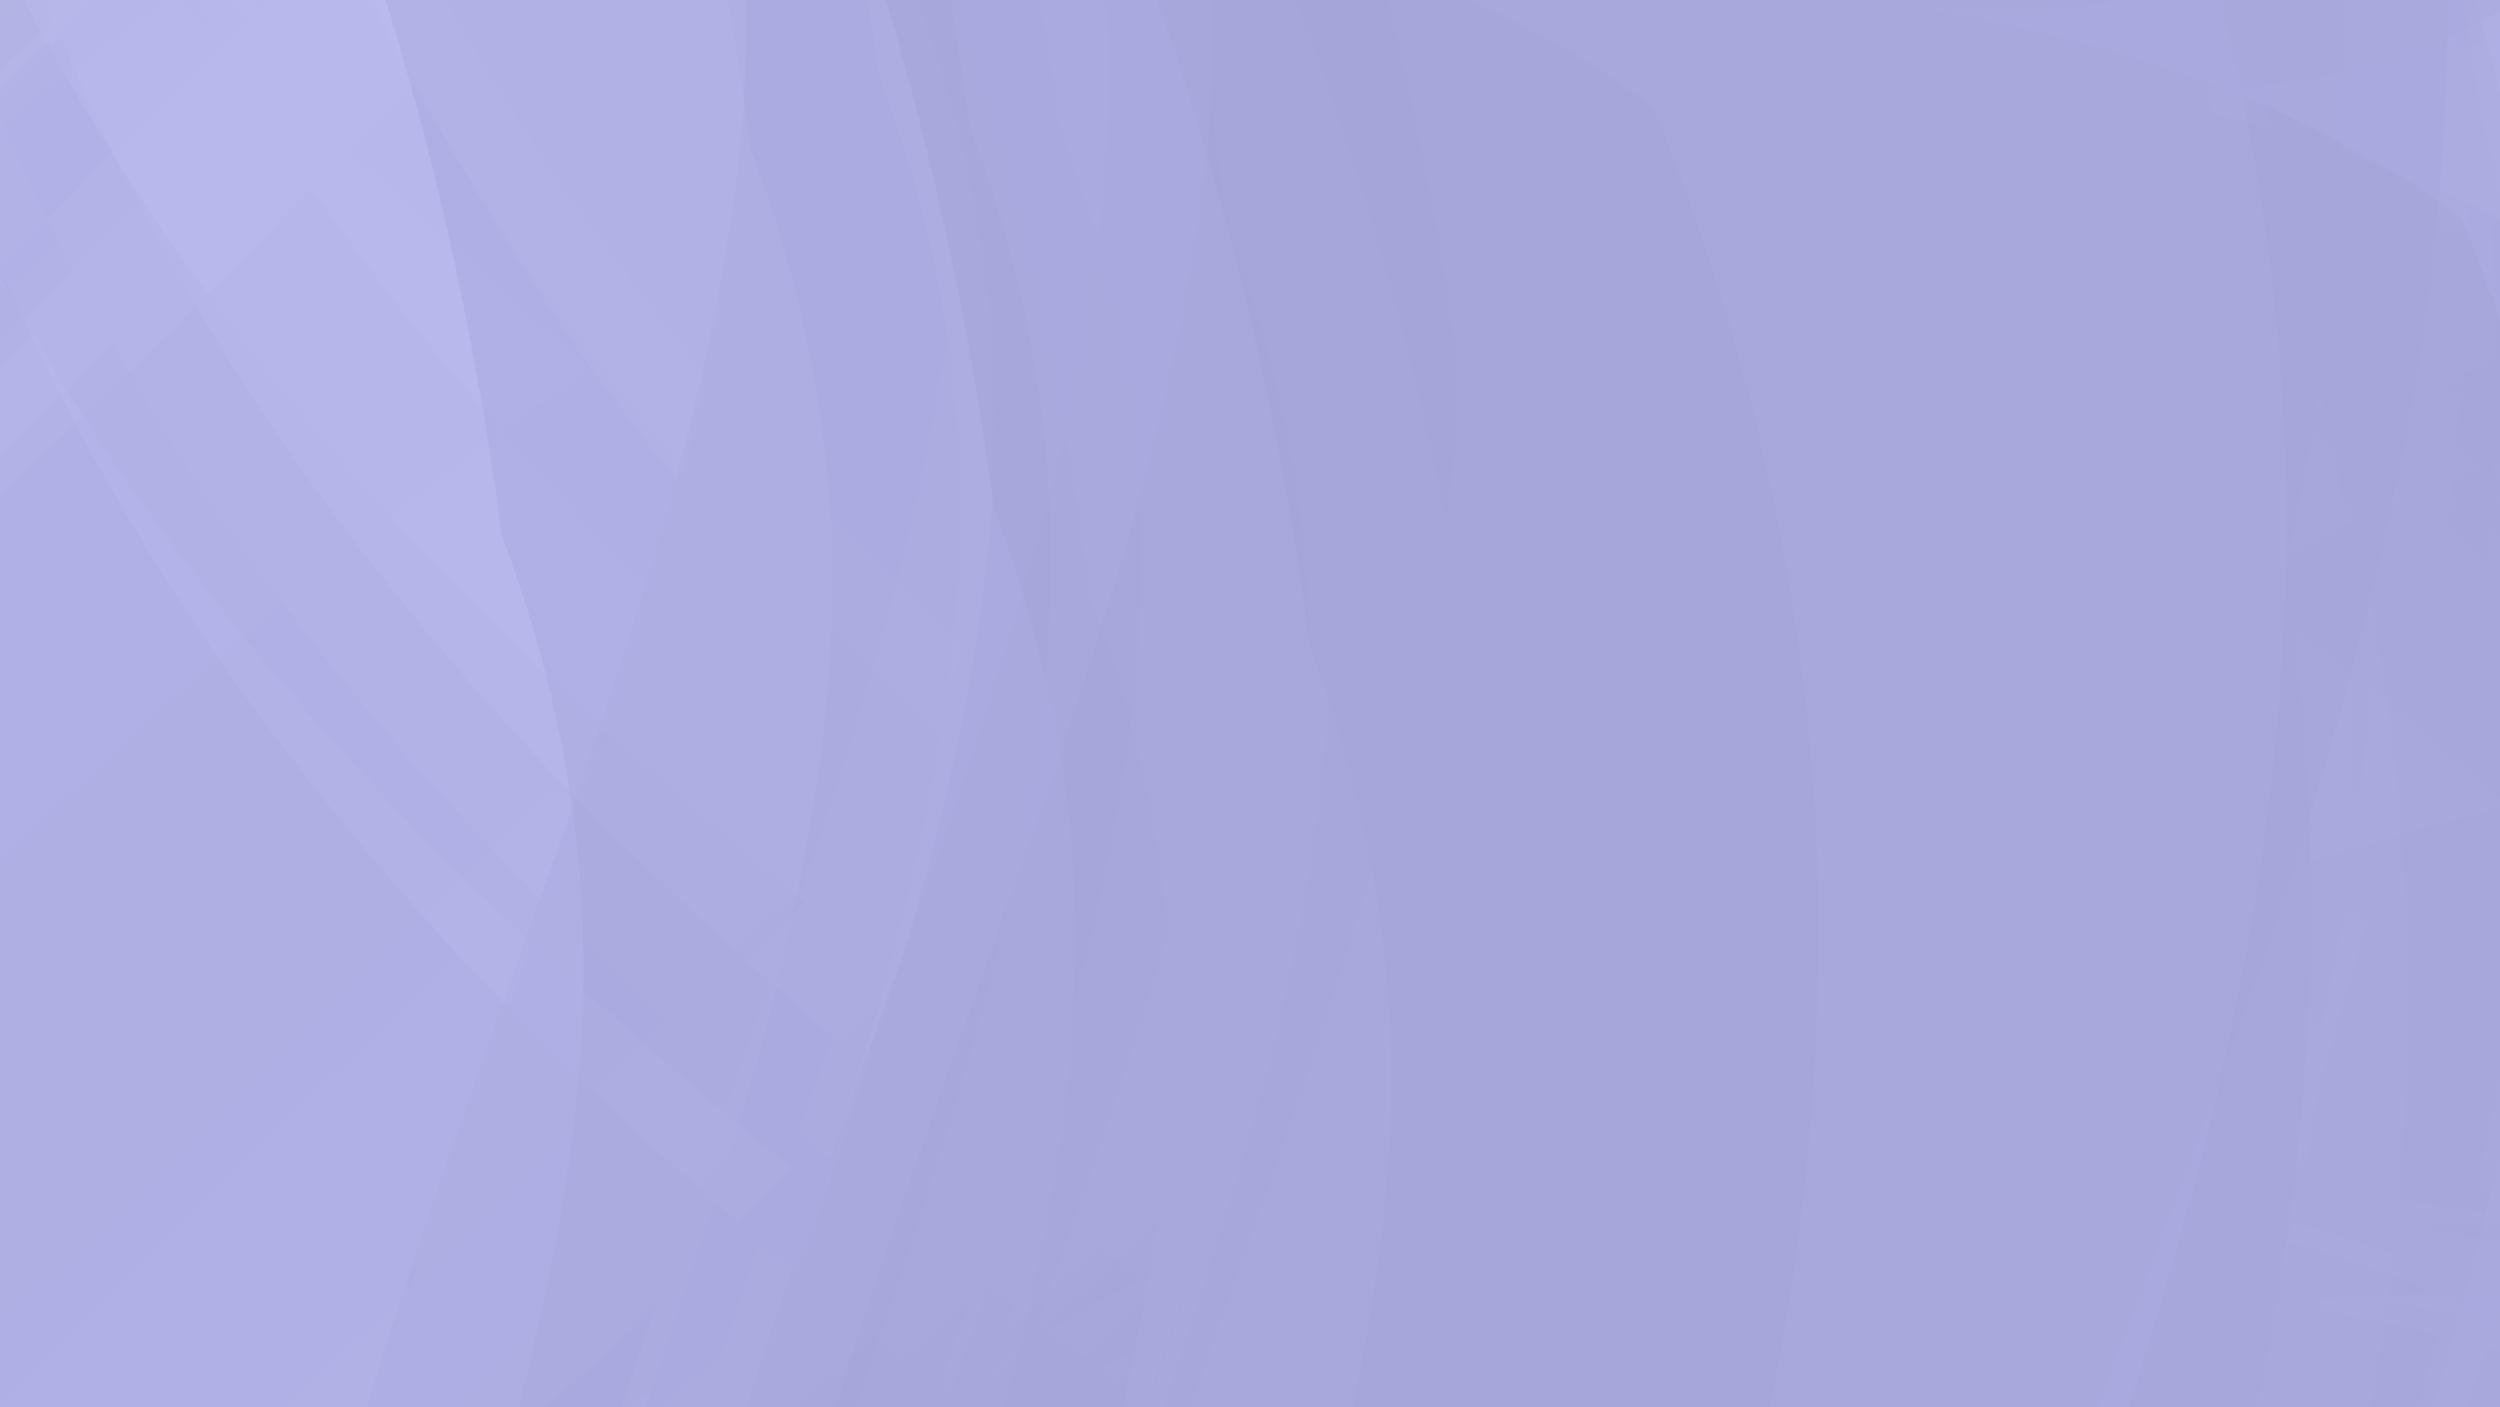
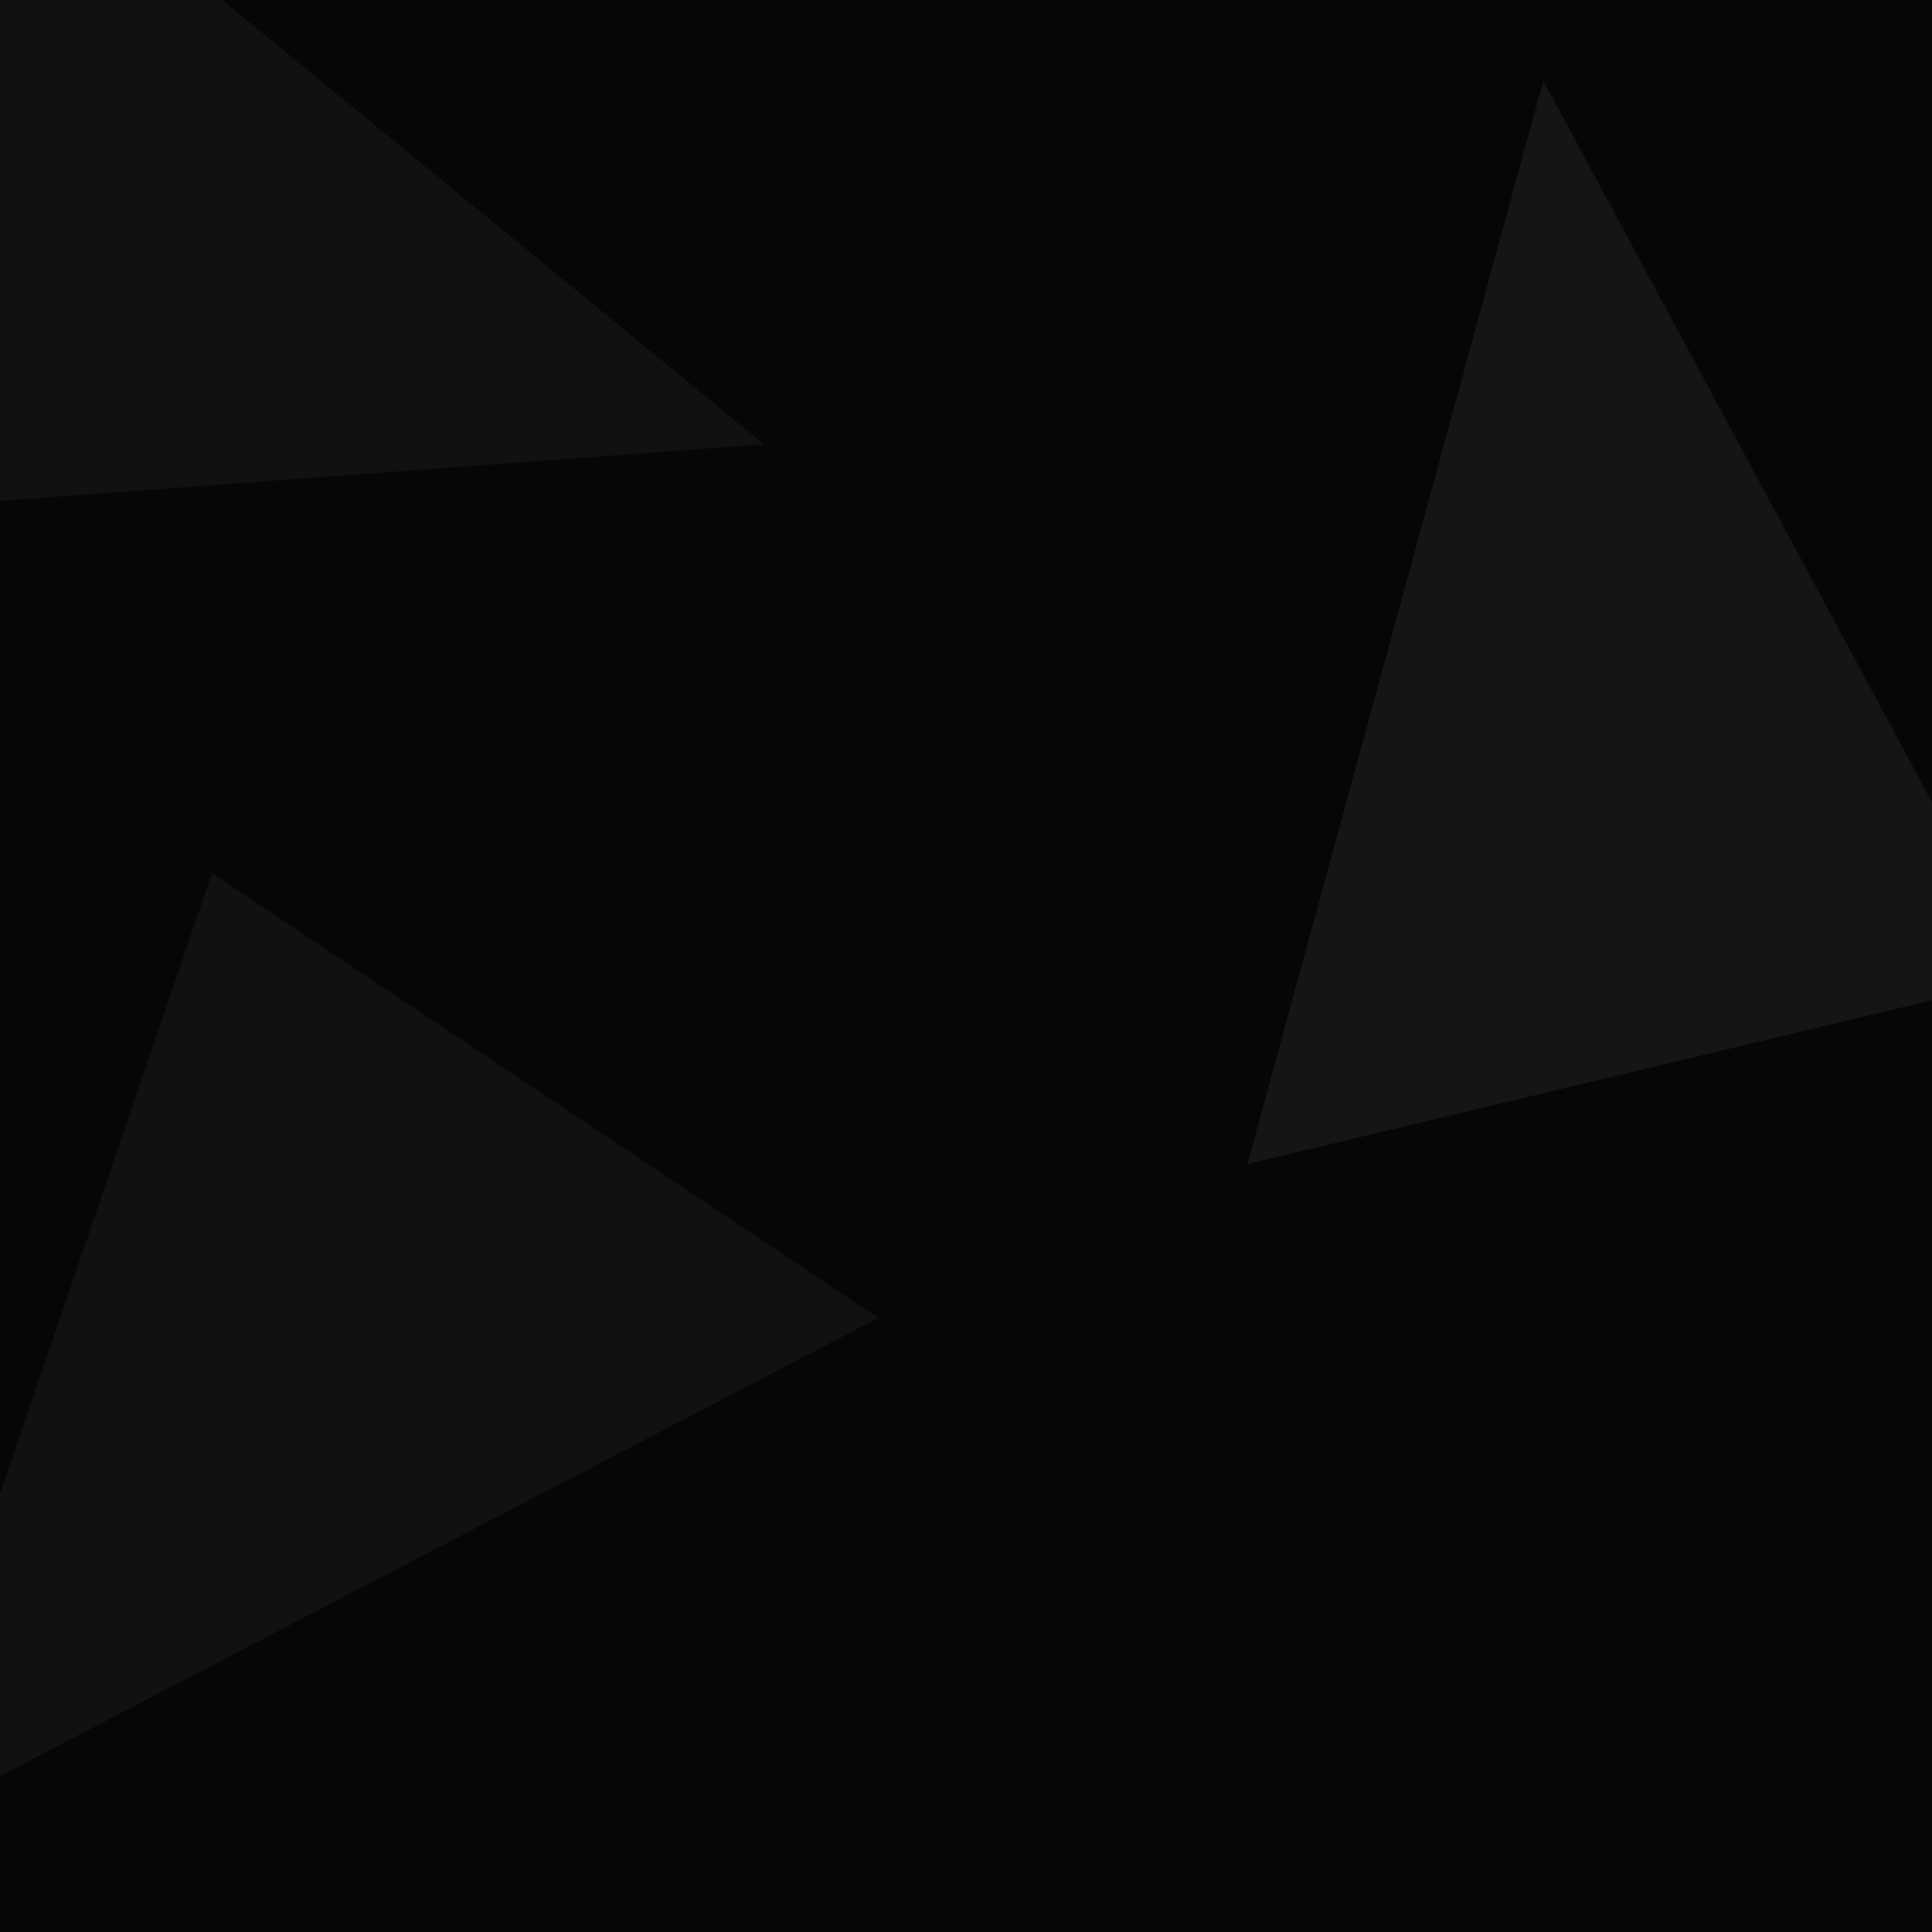
- <svg xmlns="http://www.w3.org/2000/svg" xmlns:xlink="http://www.w3.org/1999/xlink" width="1600" height="900" viewBox="0 0 1600 900" id="svg4190" version="1.1">
-   <defs id="defs4192">
-     <filter style="color-interpolation-filters:sRGB;" id="filter4245">
-       <feColorMatrix values="1 0 0 0 0 1 0 0 0 0 1 0 0 0 0 0 0 0 0 1 " type="matrix" result="r" in="SourceGraphic" id="feColorMatrix4247" />
-       <feColorMatrix values="0 1 0 0 0 0 1 0 0 0 0 1 0 0 0 0 0 0 0 1 " type="matrix" result="g" in="SourceGraphic" id="feColorMatrix4249" />
-       <feColorMatrix values="0 0 1 0 0 0 0 1 0 0 0 0 1 0 0 0 0 0 0 1 " type="matrix" result="b" in="SourceGraphic" id="feColorMatrix4251" />
-       <feBlend result="minrg" in="r" mode="darken" in2="g" id="feBlend4253" />
-       <feBlend result="p" in="minrg" mode="darken" in2="b" id="feBlend4255" />
-       <feBlend result="maxrg" in="r" mode="lighten" in2="g" id="feBlend4257" />
-       <feBlend result="q" in="maxrg" mode="lighten" in2="b" id="feBlend4259" />
-       <feComponentTransfer result="q2" in="q" id="feComponentTransfer4261">
-         <feFuncR slope="0" type="linear" id="feFuncR4263" />
-       </feComponentTransfer>
-       <feBlend result="pq" in="p" mode="lighten" in2="q2" id="feBlend4265" />
-       <feColorMatrix values="-1 1 0 0 0 -1 1 0 0 0 -1 1 0 0 0 0 0 0 0 1 " type="matrix" result="qminp" in="pq" id="feColorMatrix4267" />
-       <feComposite k3="1" operator="arithmetic" result="qminpc" in="qminp" in2="qminp" id="feComposite4269" />
-       <feBlend result="result2" in2="SourceGraphic" mode="screen" id="feBlend4271" />
-       <feComposite operator="in" in="result2" in2="SourceGraphic" result="result1" id="feComposite4273" />
-     </filter>
-   </defs>
-   <g id="layer1" transform="translate(0,-152.362)">
-     <path style="fill-rule:evenodd" d="m -4293.667,-499.696 c -1.936,7.451 -3.554,14.959 -4.851,22.483 -6.746,40.515 -4.267,81.82 7.625,117.733 11.464,36.003 32.833,69.205 59.295,95.718 0,-10e-6 0,2e-5 0,2e-5 26.701,26.318 58.738,46.188 91.201,55.848 31.592,10.235 67.365,12.226 102.924,8.809 0,0 0,0 0,0 36.306,-3.649 72.609,-14.455 106.82,-30.001 34.714,-15.629 68.278,-37.451 100.952,-62.706 32.905,-25.524 64.328,-55.533 95.476,-88.184 31.352,-32.937 62.188,-69.183 94.333,-107.385 32.128,-38.314 65.408,-78.726 101.725,-120.05 35.92,-41.015 75.296,-82.744 119.867,-123.612 0,0 1e-4,-8e-5 1e-4,-8e-5 44.47,-40.857 94.648,-79.664 151.416,-114.28 0,10e-6 1e-4,-7e-5 1e-4,-7e-5 82.433,-49.591 172.906,-85.219 267.561,-105.342 50.098,16.034 101.172,49.378 149.63,101.427 1.427,1.563 2.854,3.131 4.284,4.705 -42.537,-55.398 -54.408,-109.461 -41.012,-156.346 47.34,-71.927 107.404,-129.669 174.56,-172.171 0,0 1e-4,0 1e-4,0 66.958,-42.734 141.101,-70.227 216.781,-81.523 75.79,-10.926 149.916,-4.803 217.801,14.925 67.908,19.546 129.671,52.769 180.773,96.144 0,0 1e-4,0 1e-4,0 51.002,43.542 89.859,96.234 116.027,152.372 0,0 10e-5,9e-5 10e-5,9e-5 26.219,56.102 39.778,115.799 40.233,173.379 0,10e-6 0,8e-5 0,8e-5 0.453,57.58 -12.156,112.763 -33.985,161.299 -21.887,48.523 -53.091,90.556 -89.695,121.915 25.09,-39.767 41.148,-85.126 47.915,-131.062 6.632,-45.965 3.997,-92.701 -8.074,-135.188 -11.83,-42.536 -33.407,-82.505 -61.205,-116.333 -27.94,-33.728 -62.234,-61.471 -99.29,-79.718 -1e-4,2e-5 -1e-4,-5e-5 -1e-4,-5e-5 -36.9,-18.508 -78.403,-28.659 -119.493,-30.647 -41.116,-1.779 -82.034,4.598 -117.739,18.848 0,10e-5 -1e-4,10e-5 -1e-4,10e-5 -35.808,13.903 -68.923,36.401 -96.101,63.659 -27.018,27.446 -48.26,59.812 -60.55,93.206 -42.637,62.092 -78.212,129.845 -106.413,196.289 -82.623,18.028 -168.878,47.878 -254.86,88.246 -53.105,12.595 -103.561,33.624 -147.477,61.745 0,0 -10e-5,7e-5 -10e-5,7e-5 -31.201,19.546 -61.616,44.344 -92.017,72.234 -30.647,28.197 -60.876,60.636 -92.332,95.678 -31.663,35.43 -64.098,73.783 -99.115,113.797 0,1e-5 -1e-4,1.2e-4 -1e-4,1.2e-4 -34.847,39.976 -72.487,81.532 -114.659,123.242 0,0 -1e-4,1.2e-4 -1e-4,1.2e-4 -42.277,41.922 -89.666,82.982 -143.276,121.301 -53.523,38.403 -114.329,72.447 -182.546,99.387 -22.159,8.693 -44.953,16.294 -68.312,22.728 -51.227,9.586 -104.146,13.566 -157.844,11.51 -78.928,-2.612 -159.513,-21.814 -236.613,-58.411 0,0 -1e-4,-8e-5 -1e-4,-8e-5 -80.499,-39.794 -147.401,-96.364 -197.764,-164.302 0,-1e-5 -10e-5,-4.9e-5 -10e-5,-4.9e-5 -50.857,-67.536 -85.171,-146.488 -100.14,-231.377 -14.017,-85.092 -7.257,-169.143 17.611,-246.607 24.315,-77.613 66.784,-148.686 124.595,-207.741 58.455,-58.471 127.906,-100.218 202.291,-124.169 0,2e-5 1e-4,-4e-5 1e-4,-4e-5 74.207,-24.427 153.432,-31.055 231.588,-18.968 78.069,12.848 149.422,43.713 209.649,88.302 60.473,44.218 109.882,102.24 143.93,169.66 -49.806,-58.611 -110.39,-99.899 -173.946,-124.582 -63.402,-24.915 -129.977,-33.198 -191.94,-25.767 0,0 0,0 0,0 -61.989,7.664 -117.345,31.059 -162.091,63.428 0,0 0,3e-5 0,3e-5 -44.75,32.358 -79.065,73.898 -99.145,117.767 -16.462,35.603 -24.02,73.122 -24.381,108.687 z" id="path4740" />
-     <g id="g5124" transform="matrix(2.061941,0,0,1.812924,-249.7761,-661.4573)" style="opacity:0.857;filter:url(#filter4245)">
-       <g transform="translate(-531.4286,-748.5714)" id="g5045" style="">
-         <g id="g5005" style="">
-           <use style="opacity:0.23;fill:#4141be" height="100%" width="100%" transform="translate(3751.764,1540.427)" id="use4762" xlink:href="#path4740" y="0" x="0" />
-           <g id="g4940" style="">
-             <use style="opacity:0.23;fill:#2e2ecb" height="100%" width="100%" transform="translate(4163.227,1724.193)" id="use4804" xlink:href="#path4740" y="0" x="0" />
-             <use x="0" y="0" xlink:href="#path4740" id="use4810" transform="translate(4367.442,1728.236)" width="100%" height="100%" style="opacity:0.23;fill:#2c2cd1" />
-             <use x="0" y="0" xlink:href="#path4740" id="use4818" transform="translate(4135.441,1729.083)" width="100%" height="100%" style="opacity:0.23;fill:#3030b5" />
-           </g>
-           <use style="opacity:0.23;fill:#5b5bd0" height="100%" width="100%" transform="matrix(0.01193824,0.9999287,-0.9999287,0.01193824,336.821,4780.304)" id="use4822" xlink:href="#path4740" y="0" x="0" />
-           <g transform="matrix(0.9998782,0.01560457,-0.01560457,0.9998782,21.53653,-14.76396)" id="g4852" style="">
-             <use style="opacity:0.23;fill:#3737c2" height="100%" width="100%" transform="translate(4098.603,1851.733)" id="use4764" xlink:href="#path4740" y="0" x="0" />
-             <use x="0" y="0" xlink:href="#path4740" id="use4766" transform="translate(4271.16,1972.537)" width="100%" height="100%" style="opacity:0.23;fill:#5353de" />
-             <use style="opacity:0.23;fill:#2a2ab3" height="100%" width="100%" transform="translate(4178.552,1926.369)" id="use4768" xlink:href="#path4740" y="0" x="0" />
-             <use x="0" y="0" xlink:href="#path4740" id="use4770" transform="translate(4301.094,1808.107)" width="100%" height="100%" style="opacity:0.23;fill:#2323bd" />
-             <use style="opacity:0.23;fill:#1c1cc7" height="100%" width="100%" transform="translate(4447.835,1894.499)" id="use4772" xlink:href="#path4740" y="0" x="0" />
-             <use x="0" y="0" xlink:href="#path4740" id="use4774" transform="translate(4242.793,1740.455)" width="100%" height="100%" style="opacity:0.23;fill:#2727d8" />
-             <use style="opacity:0.23;fill:#1e1ed8" height="100%" width="100%" transform="translate(4272.895,1745.342)" id="use4776" xlink:href="#path4740" y="0" x="0" />
-             <use x="0" y="0" xlink:href="#path4740" id="use4778" transform="translate(4379.915,1858.776)" width="100%" height="100%" style="opacity:0.23;fill:#2e2ed5" />
-             <use style="opacity:0.23;fill:#3d3dc9" height="100%" width="100%" transform="translate(4454.134,1890.549)" id="use4780" xlink:href="#path4740" y="0" x="0" />
-             <use x="0" y="0" xlink:href="#path4740" id="use4782" transform="translate(4196.189,2109.931)" width="100%" height="100%" style="opacity:0.23;fill:#3737b8" />
-             <use style="opacity:0.23;fill:#2f2fc9" height="100%" width="100%" transform="translate(4273.06,1924.736)" id="use4784" xlink:href="#path4740" y="0" x="0" />
-             <use x="0" y="0" xlink:href="#path4740" id="use4786" transform="translate(4367.806,1835.47)" width="100%" height="100%" style="opacity:0.23;fill:#2b2bd4" />
-             <use style="opacity:0.23;fill:#4a4acb" height="100%" width="100%" transform="translate(4123.791,1975.093)" id="use4788" xlink:href="#path4740" y="0" x="0" />
-             <use x="0" y="0" xlink:href="#path4740" id="use4790" transform="translate(4256.387,1825.493)" width="100%" height="100%" style="opacity:0.23;fill:#3030da" />
-             <use style="opacity:0.23;fill:#2f2fc3" height="100%" width="100%" transform="translate(4081.483,1965.95)" id="use4792" xlink:href="#path4740" y="0" x="0" />
-             <use x="0" y="0" xlink:href="#path4740" id="use4794" transform="translate(4293.205,1899.71)" width="100%" height="100%" style="opacity:0.23;fill:#3030d5" />
-             <use style="opacity:0.23;fill:#2b2bd7" height="100%" width="100%" transform="translate(4227.578,1886.807)" id="use4796" xlink:href="#path4740" y="0" x="0" />
-             <use x="0" y="0" xlink:href="#path4740" id="use4798" transform="translate(4086.829,1828.011)" width="100%" height="100%" style="opacity:0.23;fill:#2b2bae" />
-             <use style="opacity:0.23;fill:#2626bc" height="100%" width="100%" transform="translate(4377.9,1805.424)" id="use4800" xlink:href="#path4740" y="0" x="0" />
-             <use x="0" y="0" xlink:href="#path4740" id="use4802" transform="translate(3978.808,1887.775)" width="100%" height="100%" style="opacity:0.23;fill:#4141b9" />
-             <use x="0" y="0" xlink:href="#path4740" id="use4806" transform="translate(4236.593,1765.674)" width="100%" height="100%" style="opacity:0.23;fill:#3131ca" />
-             <use style="opacity:0.23;fill:#3b3bcd" height="100%" width="100%" transform="translate(4171.885,1852.853)" id="use4808" xlink:href="#path4740" y="0" x="0" />
-             <use style="opacity:0.23;fill:#4242bc" height="100%" width="100%" transform="translate(4170.419,1860.986)" id="use4812" xlink:href="#path4740" y="0" x="0" />
-             <use x="0" y="0" xlink:href="#path4740" id="use4814" transform="translate(4030.85,1917.274)" width="100%" height="100%" style="opacity:0.23;fill:#3d3dc1" />
-             <use style="opacity:0.23;fill:#3535b4" height="100%" width="100%" transform="translate(4242.852,1910.265)" id="use4816" xlink:href="#path4740" y="0" x="0" />
-             <use style="opacity:0.23;fill:#7171d0" height="100%" width="100%" transform="translate(4375.346,1769.095)" id="use4820" xlink:href="#path4740" y="0" x="0" />
-             <use style="opacity:0.23;fill:#3737b8" height="100%" width="100%" transform="translate(4196.189,2109.931)" id="use4824" xlink:href="#path4740" y="0" x="0" />
-             <use x="0" y="0" xlink:href="#path4740" id="use4826" transform="translate(4196.189,2109.931)" width="100%" height="100%" style="opacity:0.23;fill:#3737b8" />
-           </g>
-           <use x="0" y="0" xlink:href="#path4740" id="use4828" transform="matrix(-0.3181833,0.7416958,-1.580387,-0.6779771,-771.7609,3491.378)" width="100%" height="100%" style="opacity:0.23;fill:#3737b8" />
-         </g>
-         <use style="opacity:0.23;fill:#5353de" height="100%" width="100%" transform="matrix(0,-1,1,0,1564.047,-1839.609)" id="use4830" xlink:href="#path4740" y="0" x="0" />
-         <use style="opacity:0.23;fill:#2323bd" height="100%" width="100%" transform="matrix(0,-1,1,0,1593.981,-2004.04)" id="use4832" xlink:href="#path4740" y="0" x="0" />
-         <use x="0" y="0" xlink:href="#path4740" id="use4834" transform="matrix(0,-1,1,0,1740.722,-1917.648)" width="100%" height="100%" style="opacity:0.23;fill:#1c1cc7" />
-         <use style="opacity:0.23;fill:#2e2ed5" height="100%" width="100%" transform="matrix(0,-1,1,0,1672.802,-1953.37)" id="use4836" xlink:href="#path4740" y="0" x="0" />
-         <use x="0" y="0" xlink:href="#path4740" id="use4838" transform="matrix(0,-1,1,0,1747.021,-1921.598)" width="100%" height="100%" style="opacity:0.23;fill:#3d3dc9" />
-         <use x="0" y="0" xlink:href="#path4740" id="use4840" transform="matrix(0,-1,1,0,1565.947,-1887.411)" width="100%" height="100%" style="opacity:0.23;fill:#2f2fc9" />
-         <use style="opacity:0.23;fill:#2b2bd4" height="100%" width="100%" transform="matrix(0,-1,1,0,1660.693,-1976.677)" id="use4842" xlink:href="#path4740" y="0" x="0" />
-         <use style="opacity:0.23;fill:#3030da" height="100%" width="100%" transform="matrix(0,-1,1,0,1549.274,-1986.653)" id="use4844" xlink:href="#path4740" y="0" x="0" />
-         <use style="opacity:0.23;fill:#3030d5" height="100%" width="100%" transform="matrix(0,-1,1,0,1586.092,-1912.437)" id="use4846" xlink:href="#path4740" y="0" x="0" />
-         <use x="0" y="0" xlink:href="#path4740" id="use4848" transform="matrix(0,-1,1,0,1670.787,-2006.723)" width="100%" height="100%" style="opacity:0.23;fill:#2626bc" />
-         <use x="0" y="0" xlink:href="#path4740" id="use4850" transform="matrix(0,-1,1,0,1535.738,-1901.881)" width="100%" height="100%" style="opacity:0.23;fill:#3535b4" />
-         <g id="g4975" style="">
-           <use style="opacity:0.23;fill:#3535a7" height="100%" width="100%" transform="matrix(-0.5266824,-0.8500621,-0.8500621,0.5266824,-951.2639,-866.6196)" id="use4884" xlink:href="#path4740" y="0" x="0" />
-           <use x="0" y="0" xlink:href="#path4740" id="use4886" transform="matrix(-0.5266824,-0.8500621,-0.8500621,0.5266824,-1144.838,-949.6778)" width="100%" height="100%" style="opacity:0.23;fill:#5151b5" />
-           <use style="opacity:0.23;fill:#4747c2" height="100%" width="100%" transform="matrix(-0.5266824,-0.8500621,-0.8500621,0.5266824,-1056.817,-895.271)" id="use4888" xlink:href="#path4740" y="0" x="0" />
-           <use x="0" y="0" xlink:href="#path4740" id="use4890" transform="matrix(-0.5266824,-0.8500621,-0.8500621,0.5266824,-1020.827,-1061.726)" width="100%" height="100%" style="opacity:0.23;fill:#3333c0" />
-           <use style="opacity:0.23;fill:#4f4fc5" height="100%" width="100%" transform="matrix(-0.5266824,-0.8500621,-0.8500621,0.5266824,-1171.552,-1140.964)" id="use4892" xlink:href="#path4740" y="0" x="0" />
-           <use x="0" y="0" xlink:href="#path4740" id="use4894" transform="matrix(-0.5266824,-0.8500621,-0.8500621,0.5266824,-932.6132,-1047.797)" width="100%" height="100%" style="opacity:0.23;fill:#2929b5" />
-           <use style="opacity:0.23;fill:#6363cb" height="100%" width="100%" transform="matrix(-0.5266824,-0.8500621,-0.8500621,0.5266824,-952.6212,-1070.812)" id="use4896" xlink:href="#path4740" y="0" x="0" />
-           <use x="0" y="0" xlink:href="#path4740" id="use4898" transform="matrix(-0.5266824,-0.8500621,-0.8500621,0.5266824,-1105.413,-1102.042)" width="100%" height="100%" style="opacity:0.23;fill:#5050c9" />
-           <use style="opacity:0.23;fill:#5555b9" height="100%" width="100%" transform="matrix(-0.5266824,-0.8500621,-0.8500621,0.5266824,-1171.512,-1148.399)" id="use4900" xlink:href="#path4740" y="0" x="0" />
-           <use x="0" y="0" xlink:href="#path4740" id="use4902" transform="matrix(-0.5266824,-0.8500621,-0.8500621,0.5266824,-1222.145,-813.5844)" width="100%" height="100%" style="opacity:0.23;fill:#3e3ebc" />
-           <use style="opacity:0.23;fill:#5757cf" height="100%" width="100%" transform="matrix(-0.5266824,-0.8500621,-0.8500621,0.5266824,-1105.204,-976.4691)" id="use4904" xlink:href="#path4740" y="0" x="0" />
-           <use x="0" y="0" xlink:href="#path4740" id="use4906" transform="matrix(-0.5266824,-0.8500621,-0.8500621,0.5266824,-1079.223,-1104.024)" width="100%" height="100%" style="opacity:0.23;fill:#4242c3" />
-           <use style="opacity:0.23;fill:#404095" height="100%" width="100%" transform="matrix(-0.5266824,-0.8500621,-0.8500621,0.5266824,-1069.394,-823.0594)" id="use4908" xlink:href="#path4740" y="0" x="0" />
-           <use x="0" y="0" xlink:href="#path4740" id="use4910" transform="matrix(-0.5266824,-0.8500621,-0.8500621,0.5266824,-1012.061,-1014.566)" width="100%" height="100%" style="opacity:0.23;fill:#4747bf" />
-           <use style="opacity:0.23;fill:#4141ca" height="100%" width="100%" transform="matrix(-0.5266824,-0.8500621,-0.8500621,0.5266824,-1039.338,-791.9098)" id="use4912" xlink:href="#path4740" y="0" x="0" />
-           <use x="0" y="0" xlink:href="#path4740" id="use4914" transform="matrix(-0.5266824,-0.8500621,-0.8500621,0.5266824,-1094.541,-1006.774)" width="100%" height="100%" style="opacity:0.23;fill:#4646b6" />
-           <use style="opacity:0.23;fill:#2d2db8" height="100%" width="100%" transform="matrix(-0.5266824,-0.8500621,-0.8500621,0.5266824,-1049.008,-957.7831)" id="use4916" xlink:href="#path4740" y="0" x="0" />
-           <use x="0" y="0" xlink:href="#path4740" id="use4918" transform="matrix(-0.5266824,-0.8500621,-0.8500621,0.5266824,-924.8977,-869.1039)" width="100%" height="100%" style="opacity:0.23;fill:#5050cc" />
-           <use style="opacity:0.23;fill:#3b3bab" height="100%" width="100%" transform="matrix(-0.5266824,-0.8500621,-0.8500621,0.5266824,-1058.999,-1128.429)" id="use4920" xlink:href="#path4740" y="0" x="0" />
-           <use x="0" y="0" xlink:href="#path4740" id="use4922" transform="matrix(-0.5266824,-0.8500621,-0.8500621,0.5266824,-918.8077,-745.8032)" width="100%" height="100%" style="opacity:0.23;fill:#3838a6" />
-           <use x="0" y="0" xlink:href="#path4740" id="use4924" transform="matrix(-0.5266824,-0.8500621,-0.8500621,0.5266824,-950.7852,-1029.245)" width="100%" height="100%" style="opacity:0.23;fill:#3d3dc3" />
-           <use style="opacity:0.23;fill:#3b3bb0" height="100%" width="100%" transform="matrix(-0.5266824,-0.8500621,-0.8500621,0.5266824,-990.8122,-928.3231)" id="use4926" xlink:href="#path4740" y="0" x="0" />
-           <use style="opacity:0.23;fill:#3636b5" height="100%" width="100%" transform="matrix(-0.5266824,-0.8500621,-0.8500621,0.5266824,-996.9543,-922.7942)" id="use4928" xlink:href="#path4740" y="0" x="0" />
-           <use x="0" y="0" xlink:href="#path4740" id="use4930" transform="matrix(-0.5266824,-0.8500621,-0.8500621,0.5266824,-971.2937,-774.5057)" width="100%" height="100%" style="opacity:0.23;fill:#3f3fa1" />
-           <use style="opacity:0.23;fill:#4848c7" height="100%" width="100%" transform="matrix(-0.5266824,-0.8500621,-0.8500621,0.5266824,-1076.993,-958.4116)" id="use4932" xlink:href="#path4740" y="0" x="0" />
-           <use style="opacity:0.23;fill:#3535a8" height="100%" width="100%" transform="matrix(-0.5266824,-0.8500621,-0.8500621,0.5266824,-1026.772,-1145.392)" id="use4934" xlink:href="#path4740" y="0" x="0" />
-           <use style="opacity:0.23;fill:#5b5bb6" height="100%" width="100%" transform="matrix(-0.5266824,-0.8500621,-0.8500621,0.5266824,-1222.145,-813.5844)" id="use4936" xlink:href="#path4740" y="0" x="0" />
-           <use x="0" y="0" xlink:href="#path4740" id="use4938" transform="matrix(-0.5266824,-0.8500621,-0.8500621,0.5266824,-285.0022,-670.7273)" width="100%" height="100%" style="opacity:0.23;fill:#6e6ec5" />
-         </g>
-       </g>
-     </g>
-   </g>
+ <svg xmlns="http://www.w3.org/2000/svg" width="50" height="50" viewBox="0 0 50 50" id="bg_svg" version="1.1">
+   <defs id="defs7" />
+   <rect id="rect3" style="opacity:1;fill:#000000;fill-opacity:0.976;fill-rule:evenodd;stroke:none" width="52.697" height="52.772" x="-1.198" y="-1.423" />
+   <path id="path4141" d="M -2.697,-6.928 19.775,11.499 -6.517,13.446 Z" style="fill:#212121;fill-opacity:0.976;fill-rule:evenodd;stroke:none;stroke-width:1px;stroke-linecap:butt;stroke-linejoin:miter;stroke-opacity:1;opacity:0.402" />
+   <path style="fill:#212121;fill-opacity:0.976;fill-rule:evenodd;stroke:none;stroke-width:1px;stroke-linecap:butt;stroke-linejoin:miter;stroke-opacity:1;opacity:0.447" d="M 22.729,34.108 -3.036,47.548 5.488,22.601 Z" id="path4143" />
+   <path id="path4145" d="M 32.284,30.124 39.941,2.09 52.445,25.301 Z" style="fill:#212121;fill-opacity:0.976;fill-rule:evenodd;stroke:none;stroke-width:1px;stroke-linecap:butt;stroke-linejoin:miter;stroke-opacity:1;opacity:0.56" />
</svg>
